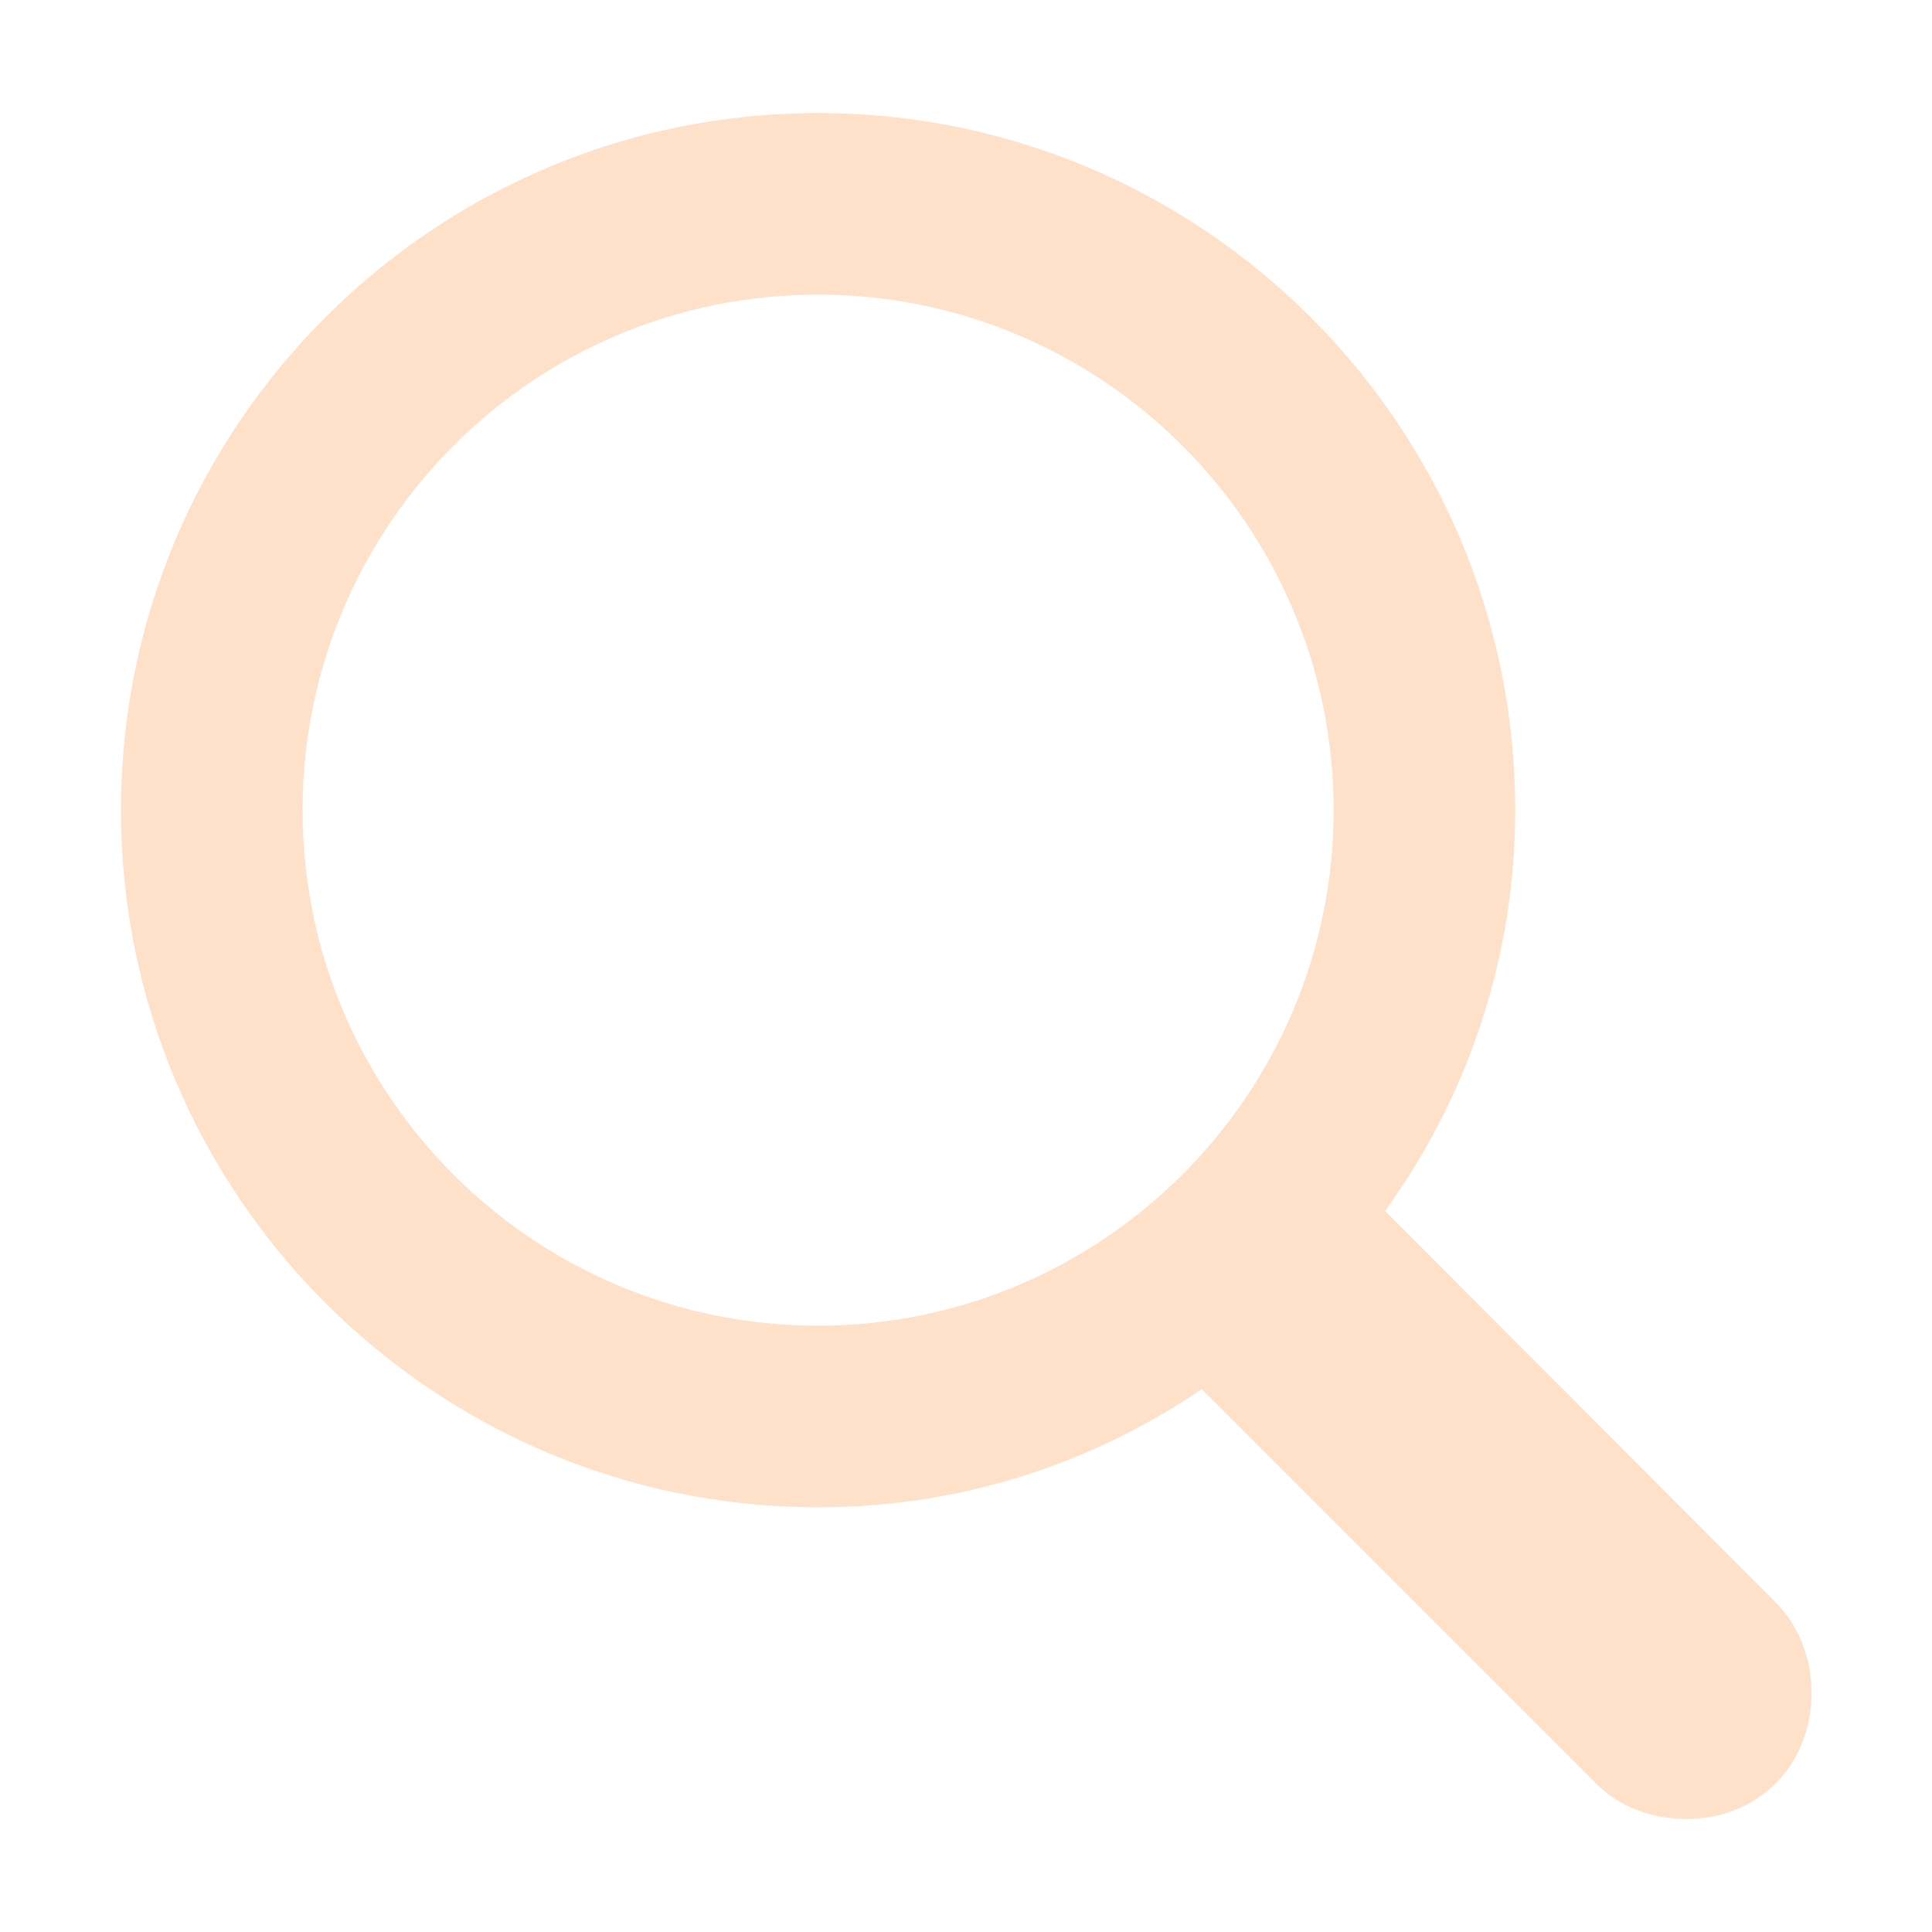
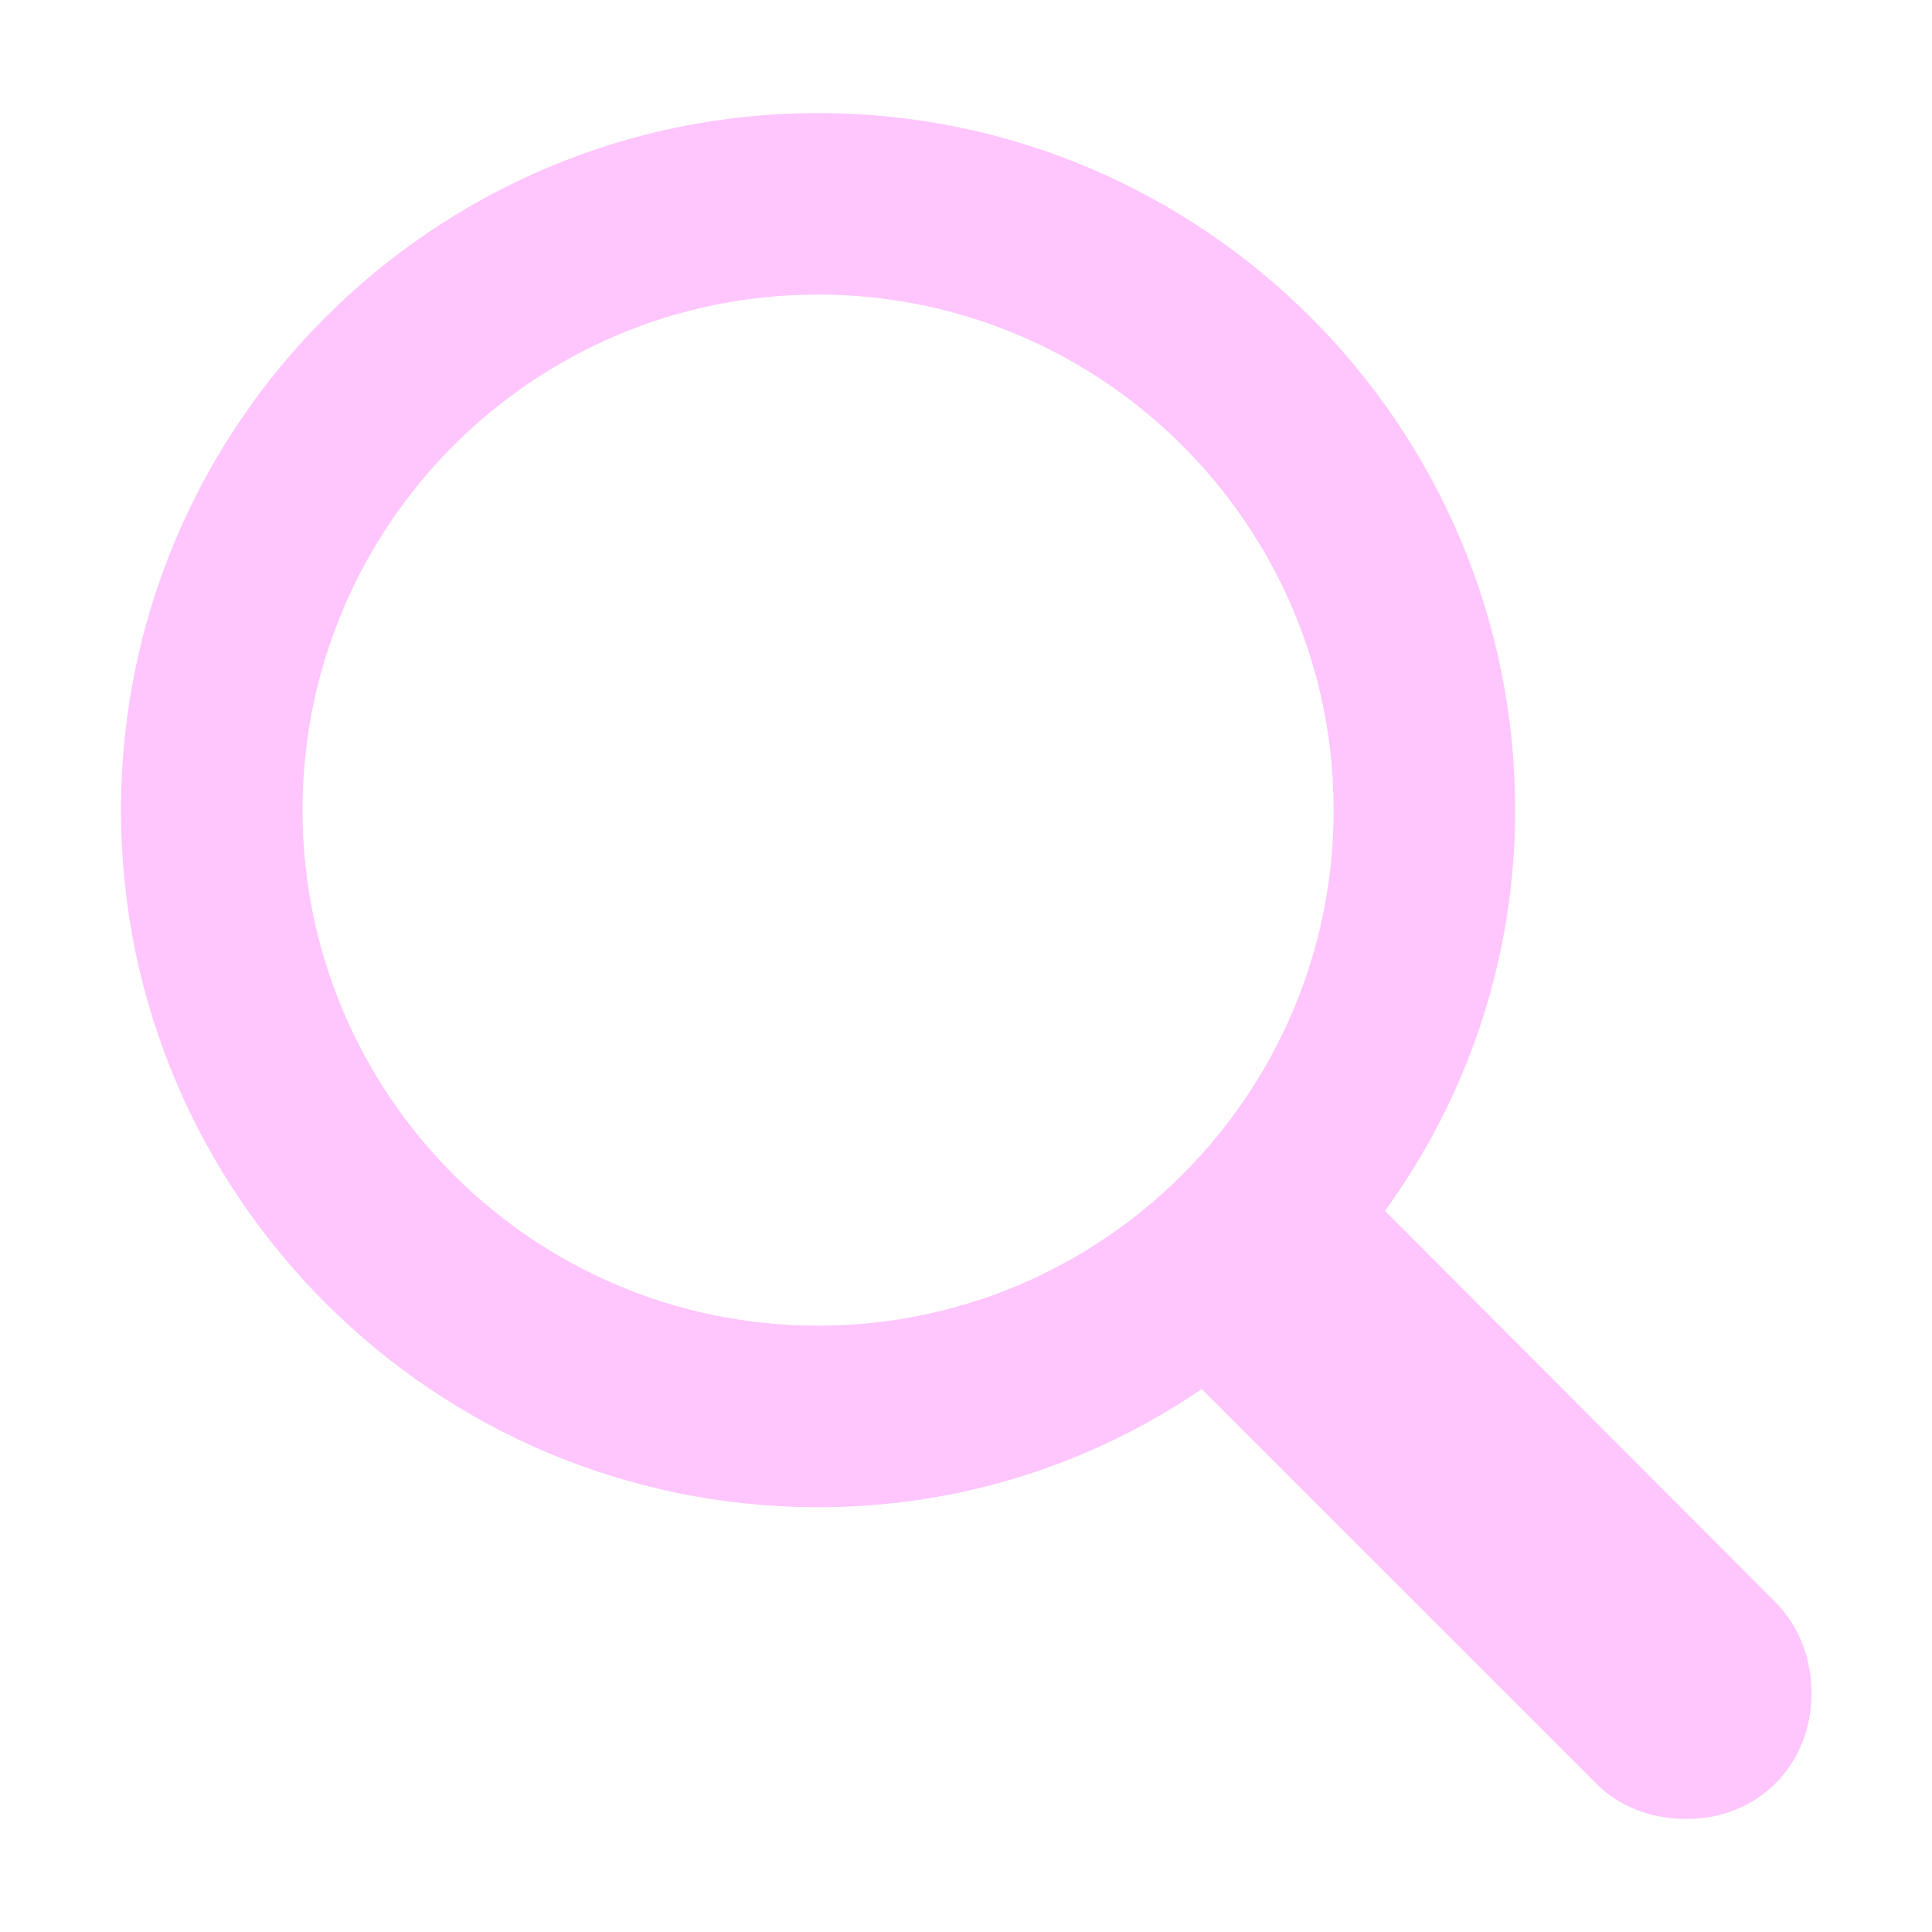
<svg xmlns="http://www.w3.org/2000/svg" width="100%" height="100%" viewBox="0 0 24 24" version="1.1" xml:space="preserve" style="fill-rule:evenodd;clip-rule:evenodd;stroke-linejoin:round;stroke-miterlimit:2;">
  <g transform="matrix(1,0,0,1,-530,0)">
    <g id="Artboard15" transform="matrix(1.14286,0,0,0.827586,-298.952,0)">
      <rect x="725.333" y="0" width="21" height="29" style="fill:none;" />
      <g transform="matrix(0.381277,0,0,0.526525,521.299,17.4627)">
-         <path d="M538.577,-10.07C538.577,0.892 547.488,9.803 558.45,9.803C562.527,9.803 566.263,8.558 569.388,6.434L580.618,17.664C581.302,18.372 582.254,18.689 583.206,18.689C585.281,18.689 586.771,17.127 586.771,15.101C586.771,14.124 586.429,13.221 585.77,12.537L574.612,1.355C576.932,-1.843 578.323,-5.798 578.323,-10.07C578.323,-21.032 569.412,-29.943 558.45,-29.943C547.488,-29.943 538.577,-21.032 538.577,-10.07ZM543.753,-10.07C543.753,-18.176 550.32,-24.768 558.45,-24.768C566.556,-24.768 573.148,-18.176 573.148,-10.07C573.148,-1.965 566.556,4.627 558.45,4.627C550.32,4.627 543.753,-1.965 543.753,-10.07Z" style="fill:rgb(255,224,201);fill-rule:nonzero;" />
+         <path d="M538.577,-10.07C538.577,0.892 547.488,9.803 558.45,9.803C562.527,9.803 566.263,8.558 569.388,6.434L580.618,17.664C581.302,18.372 582.254,18.689 583.206,18.689C585.281,18.689 586.771,17.127 586.771,15.101C586.771,14.124 586.429,13.221 585.77,12.537L574.612,1.355C576.932,-1.843 578.323,-5.798 578.323,-10.07C578.323,-21.032 569.412,-29.943 558.45,-29.943C547.488,-29.943 538.577,-21.032 538.577,-10.07ZM543.753,-10.07C543.753,-18.176 550.32,-24.768 558.45,-24.768C566.556,-24.768 573.148,-18.176 573.148,-10.07C573.148,-1.965 566.556,4.627 558.45,4.627C550.32,4.627 543.753,-1.965 543.753,-10.07Z" style="fill:rgb(255,198,253);fill-rule:nonzero;" />
      </g>
    </g>
  </g>
</svg>
